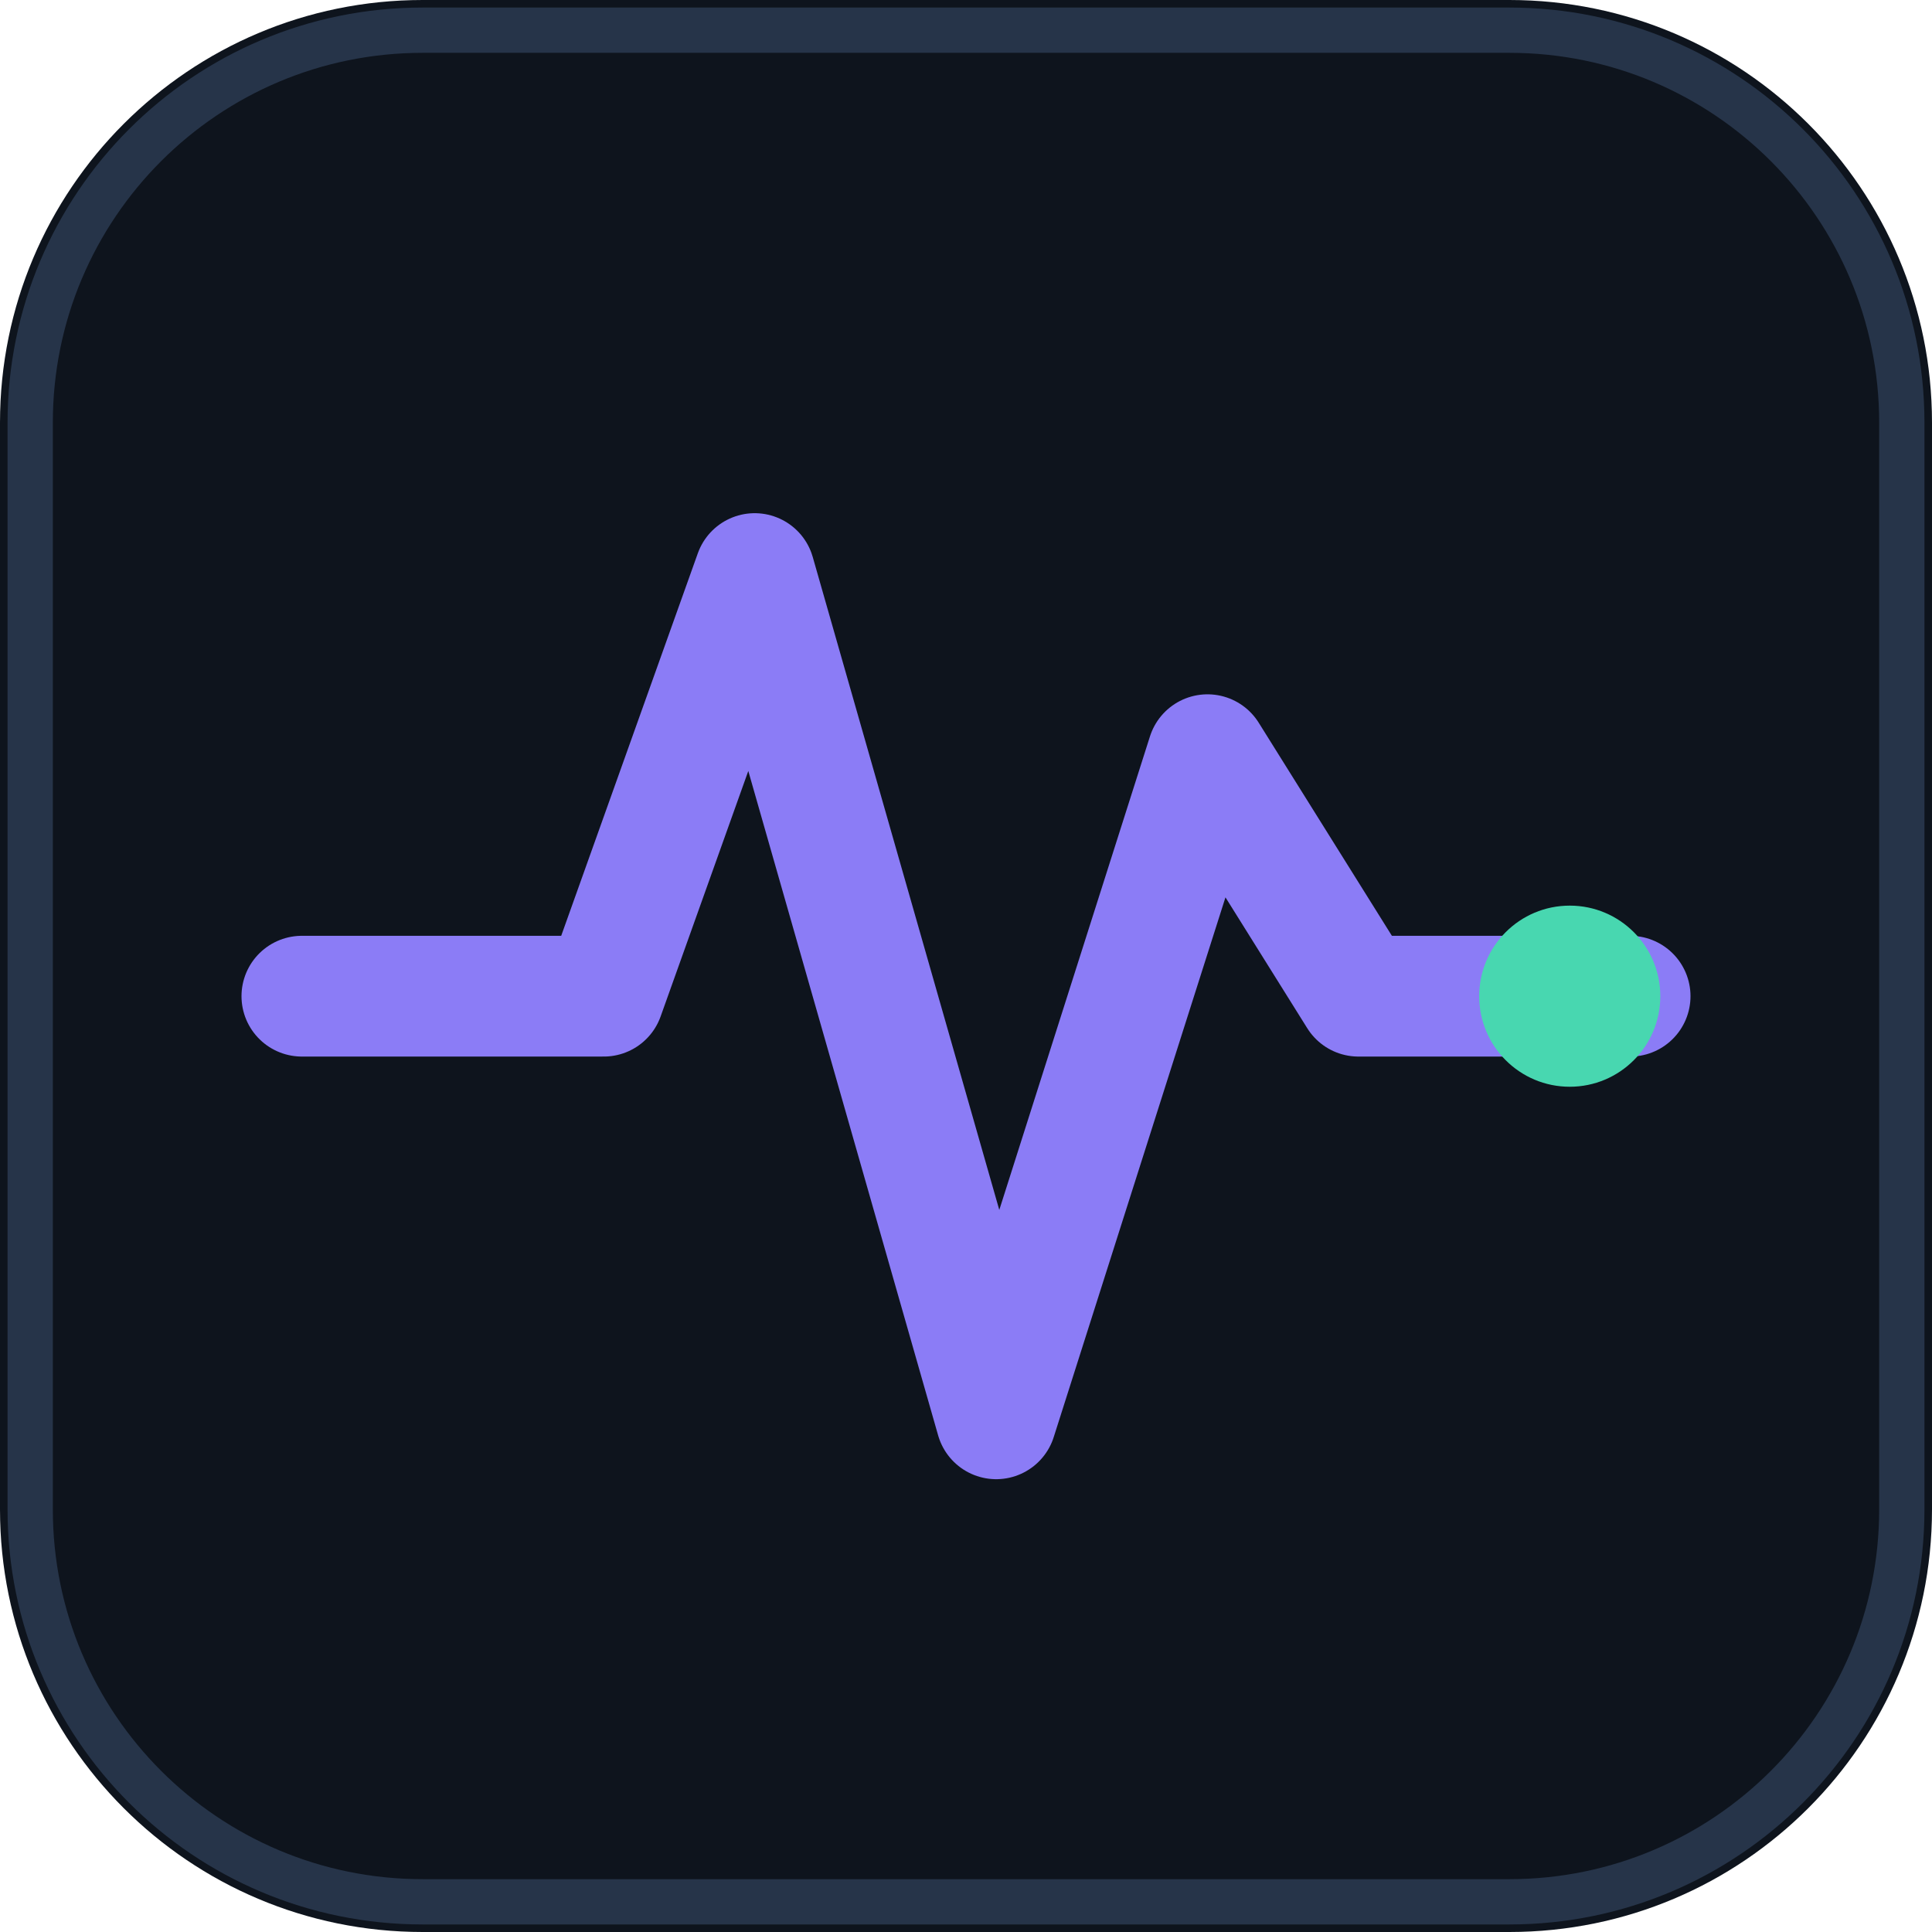
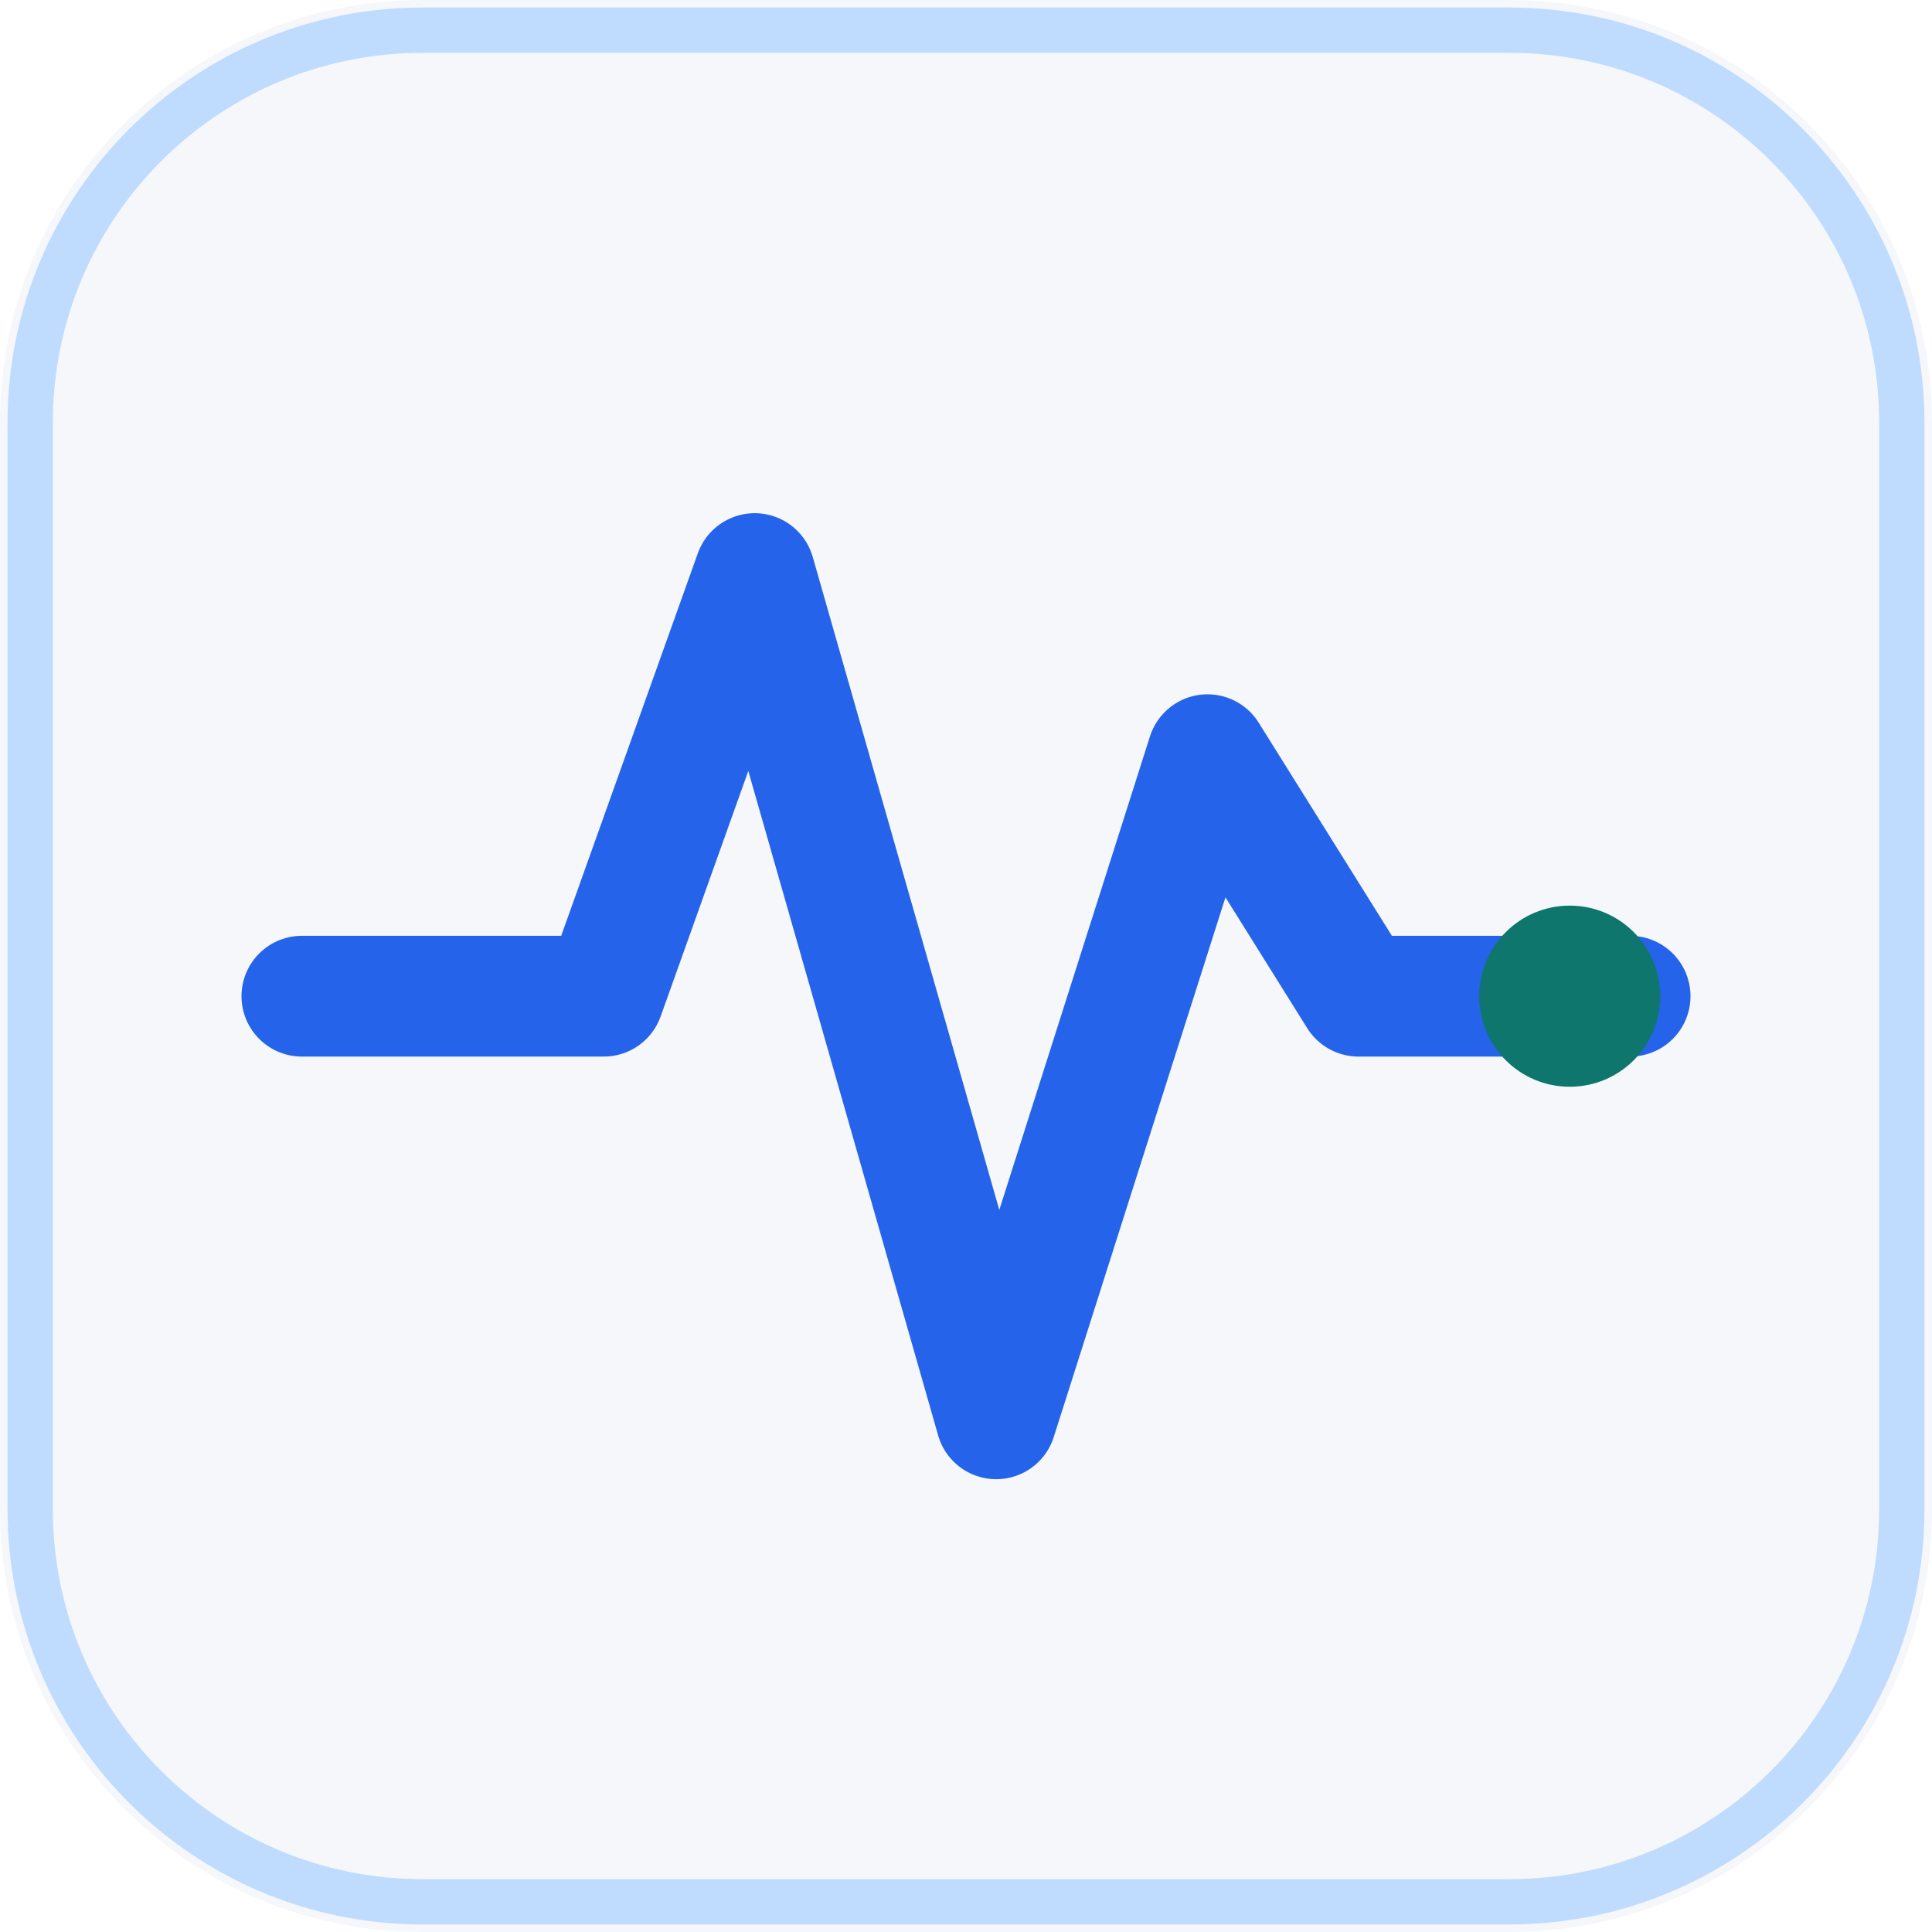
<svg xmlns="http://www.w3.org/2000/svg" viewBox="0 0 64 64" fill="none">
-   <rect width="64" height="64" rx="14" fill="#0E141D" />
-   <rect x="1" y="1" width="62" height="62" rx="13" stroke="#263449" stroke-width="1.5" />
-   <path d="M10 33h10l5-14 8 28 7-22 5 8h9" stroke="#8B7CF6" stroke-width="4" stroke-linecap="round" stroke-linejoin="round" />
-   <circle cx="52" cy="33" r="3" fill="#48D7B0" />
+   <rect width="64" height="64" rx="14" fill="#F5F7FA" />
+   <rect x="1" y="1" width="62" height="62" rx="13" stroke="#BFDBFE" stroke-width="1.5" />
+   <path d="M10 33h10l5-14 8 28 7-22 5 8h9" stroke="#2563EB" stroke-width="4" stroke-linecap="round" stroke-linejoin="round" />
+   <circle cx="52" cy="33" r="3" fill="#0F766E" />
</svg>
